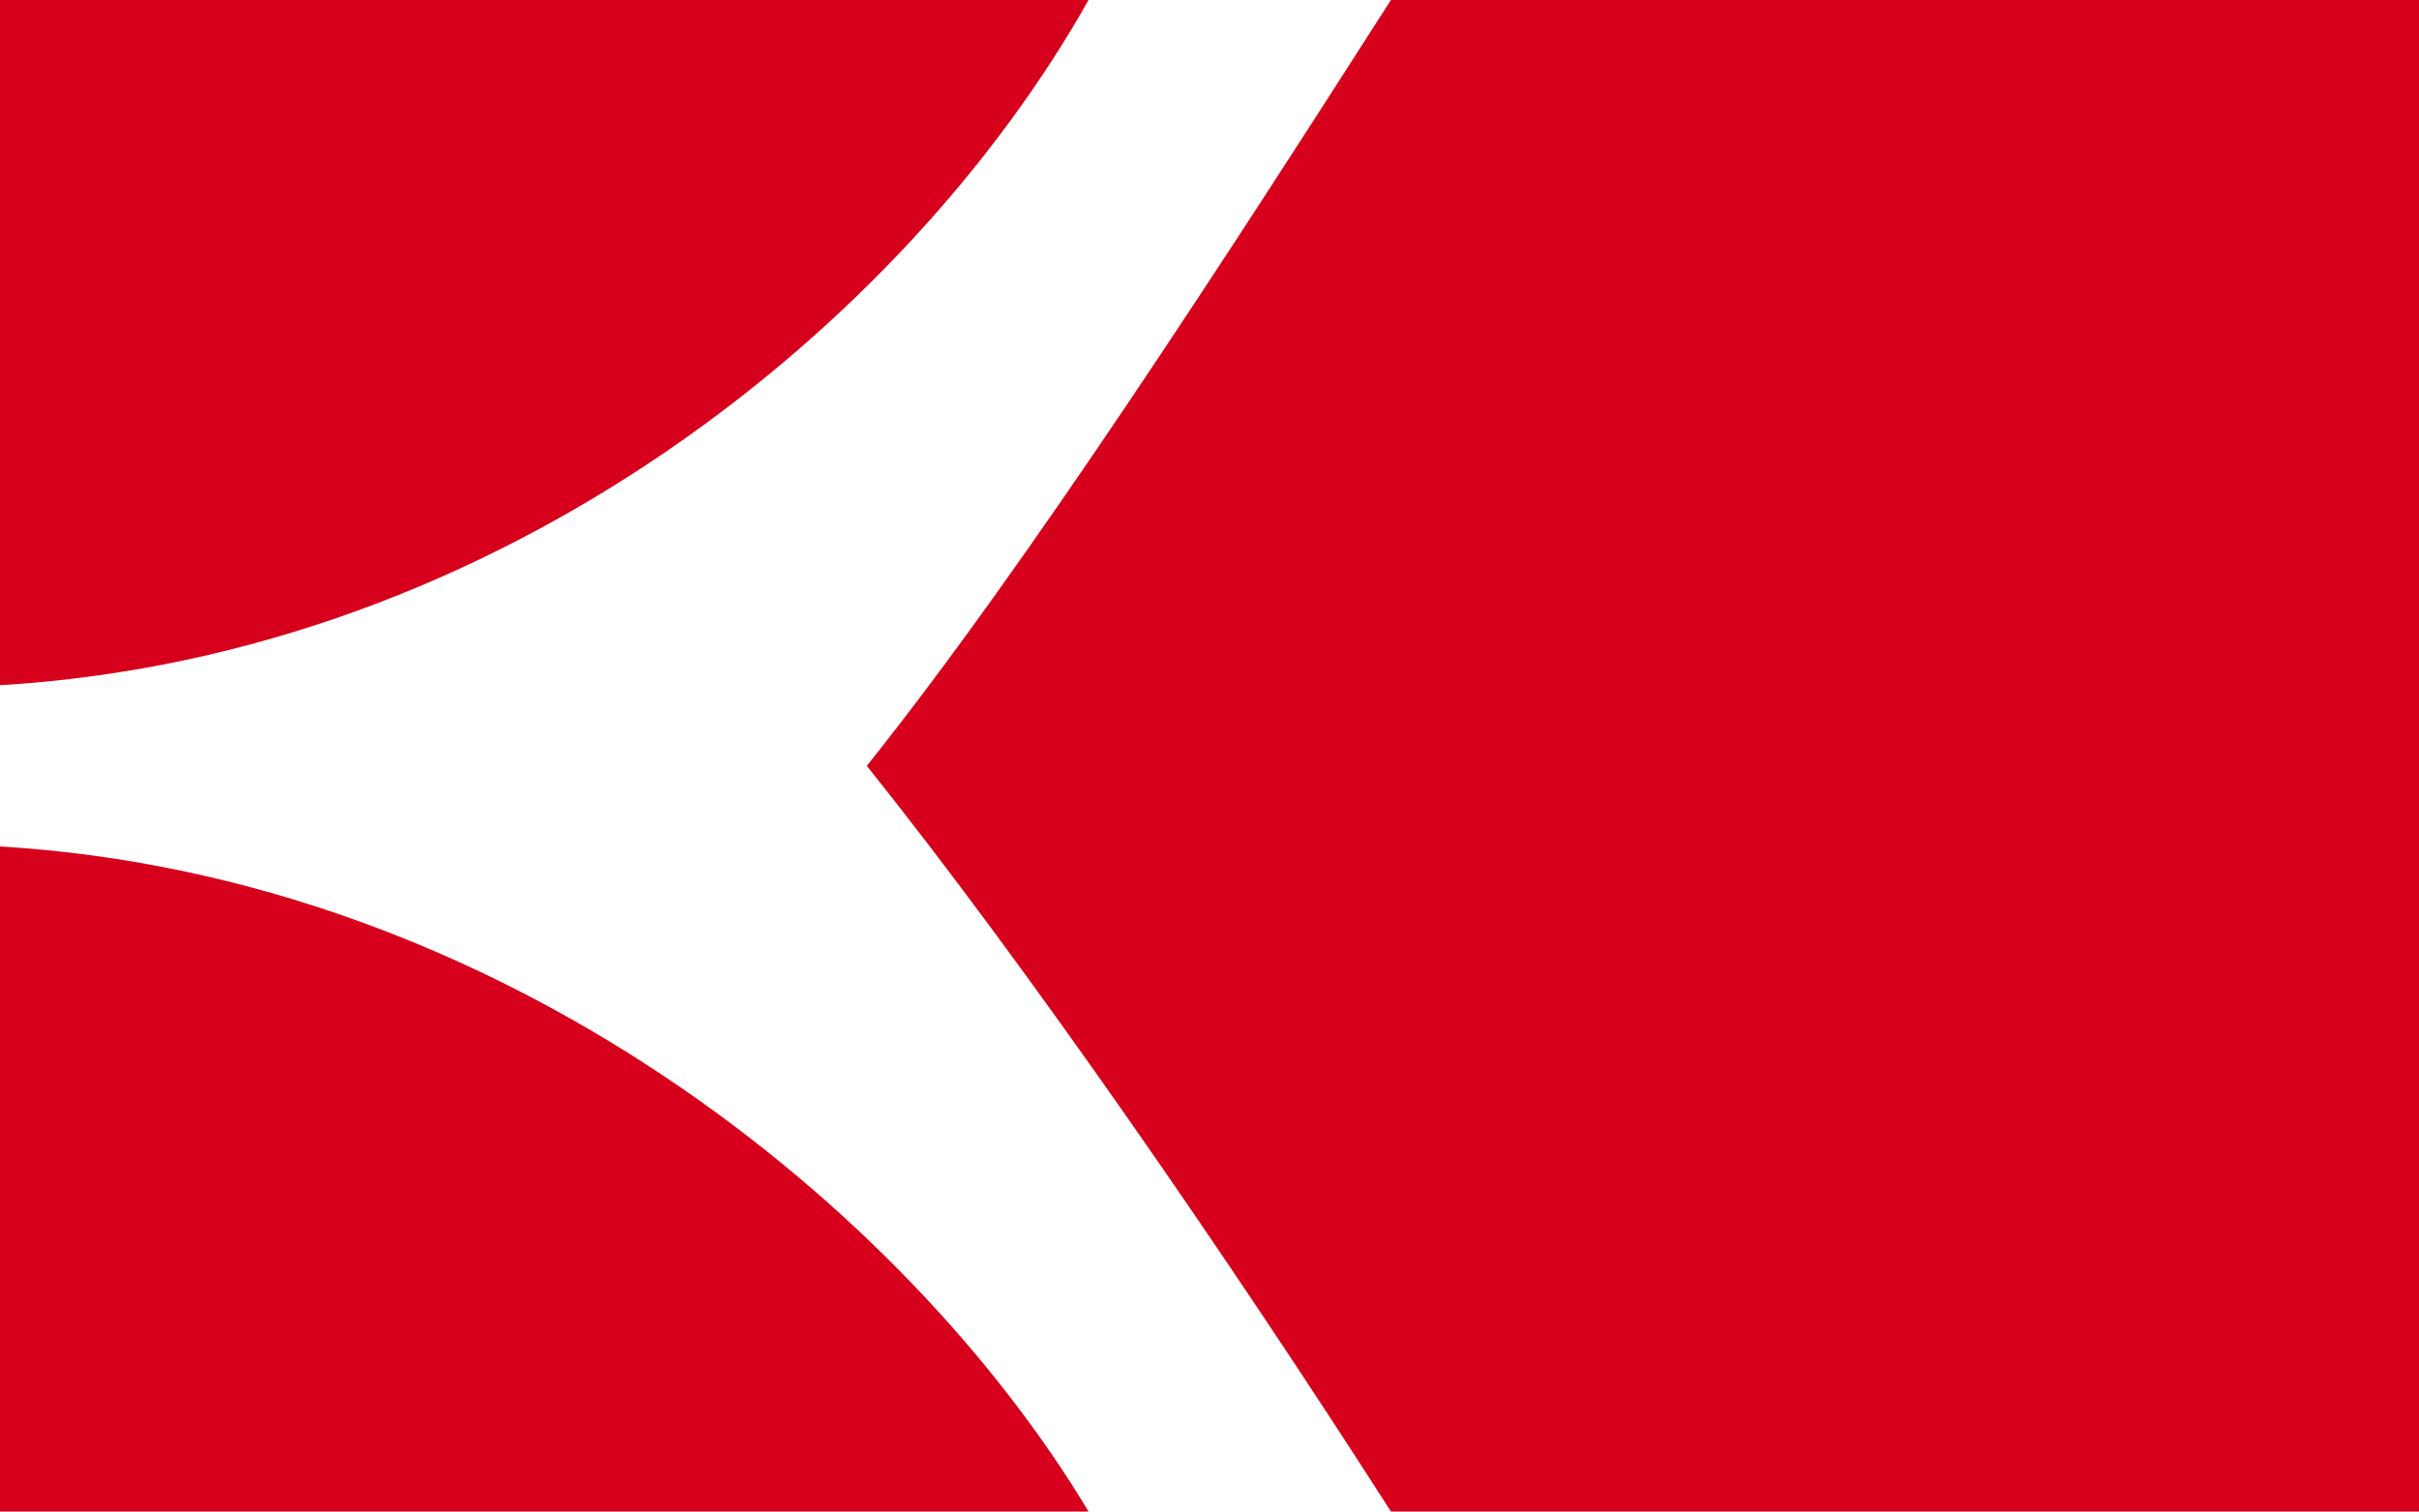
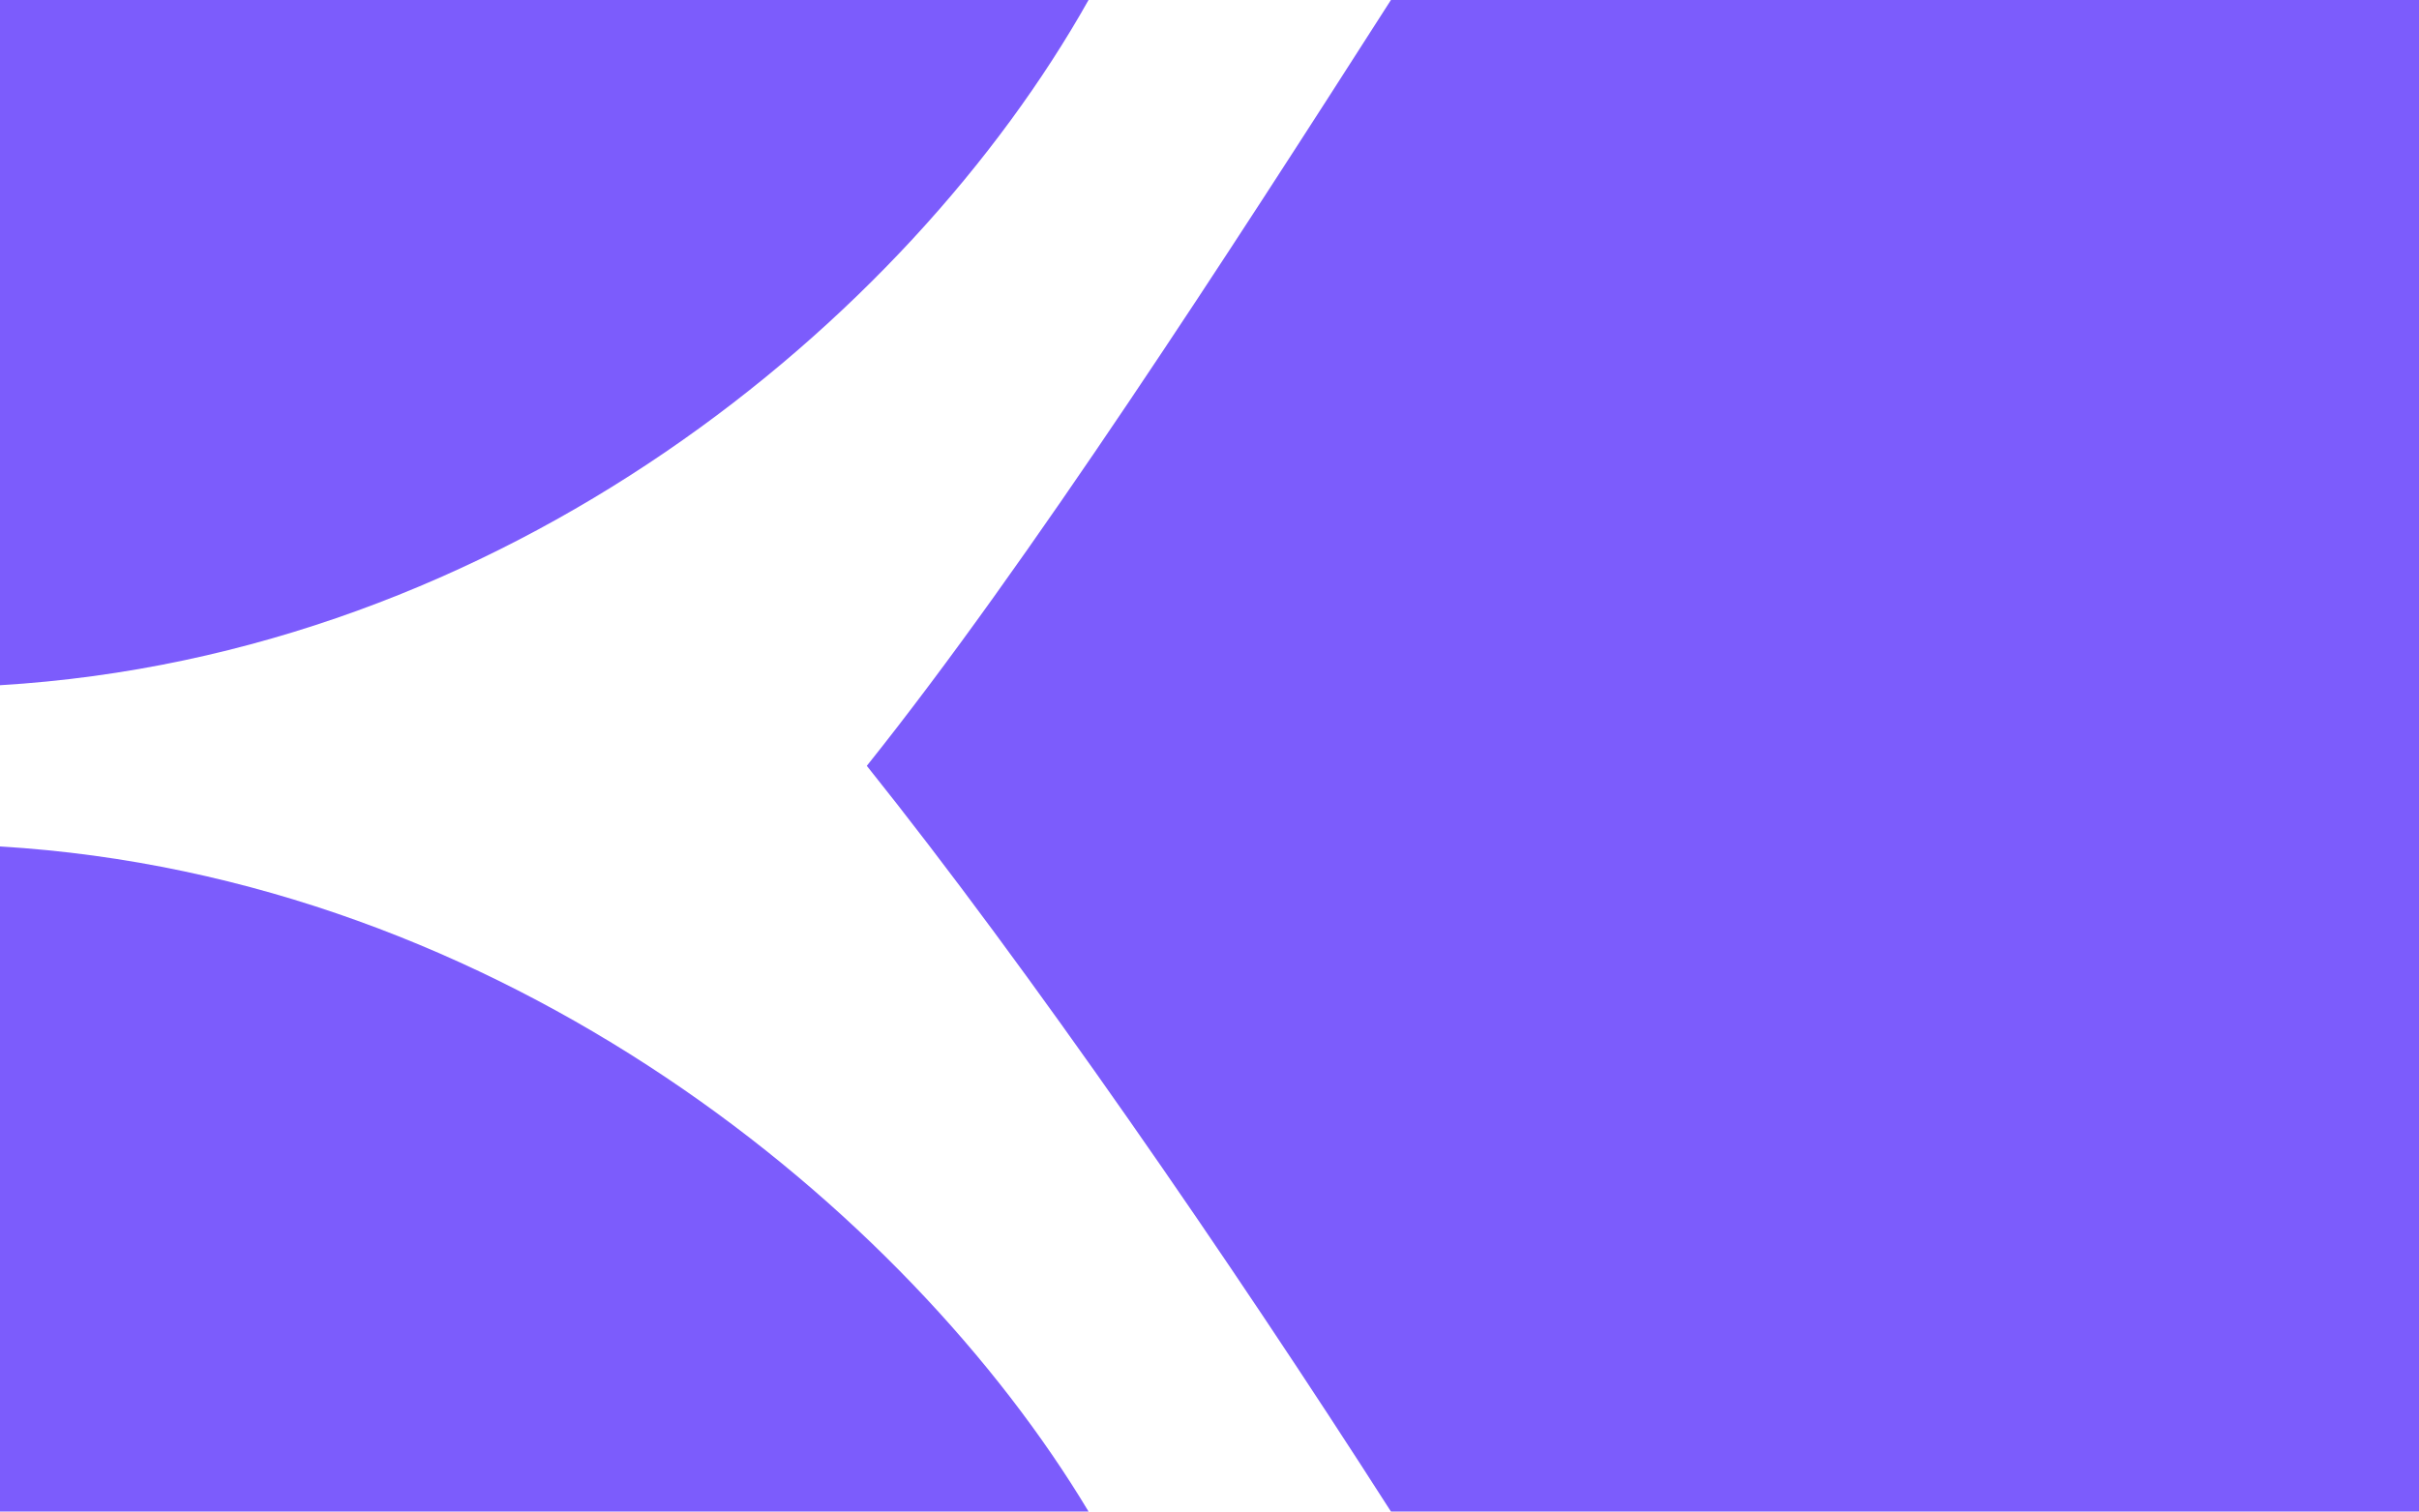
<svg xmlns="http://www.w3.org/2000/svg" viewBox="0 0 240 150" width="240" height="150">
-   <g fill="#D7001C">
+   <g fill="#7C5CFC">
    <path d="M 0,0 L 108,0 C 90,32 50,65 0,68 L 0,0 Z" />
    <path d="M 0,84 C 50,87 90,120 108,150 L 0,150 L 0,84 Z" />
    <path d="M 138,0 L 240,0 L 240,150 L 138,150 C 122,125 102,96 86,76 C 102,56 122,25 138,0 Z" />
  </g>
</svg>
